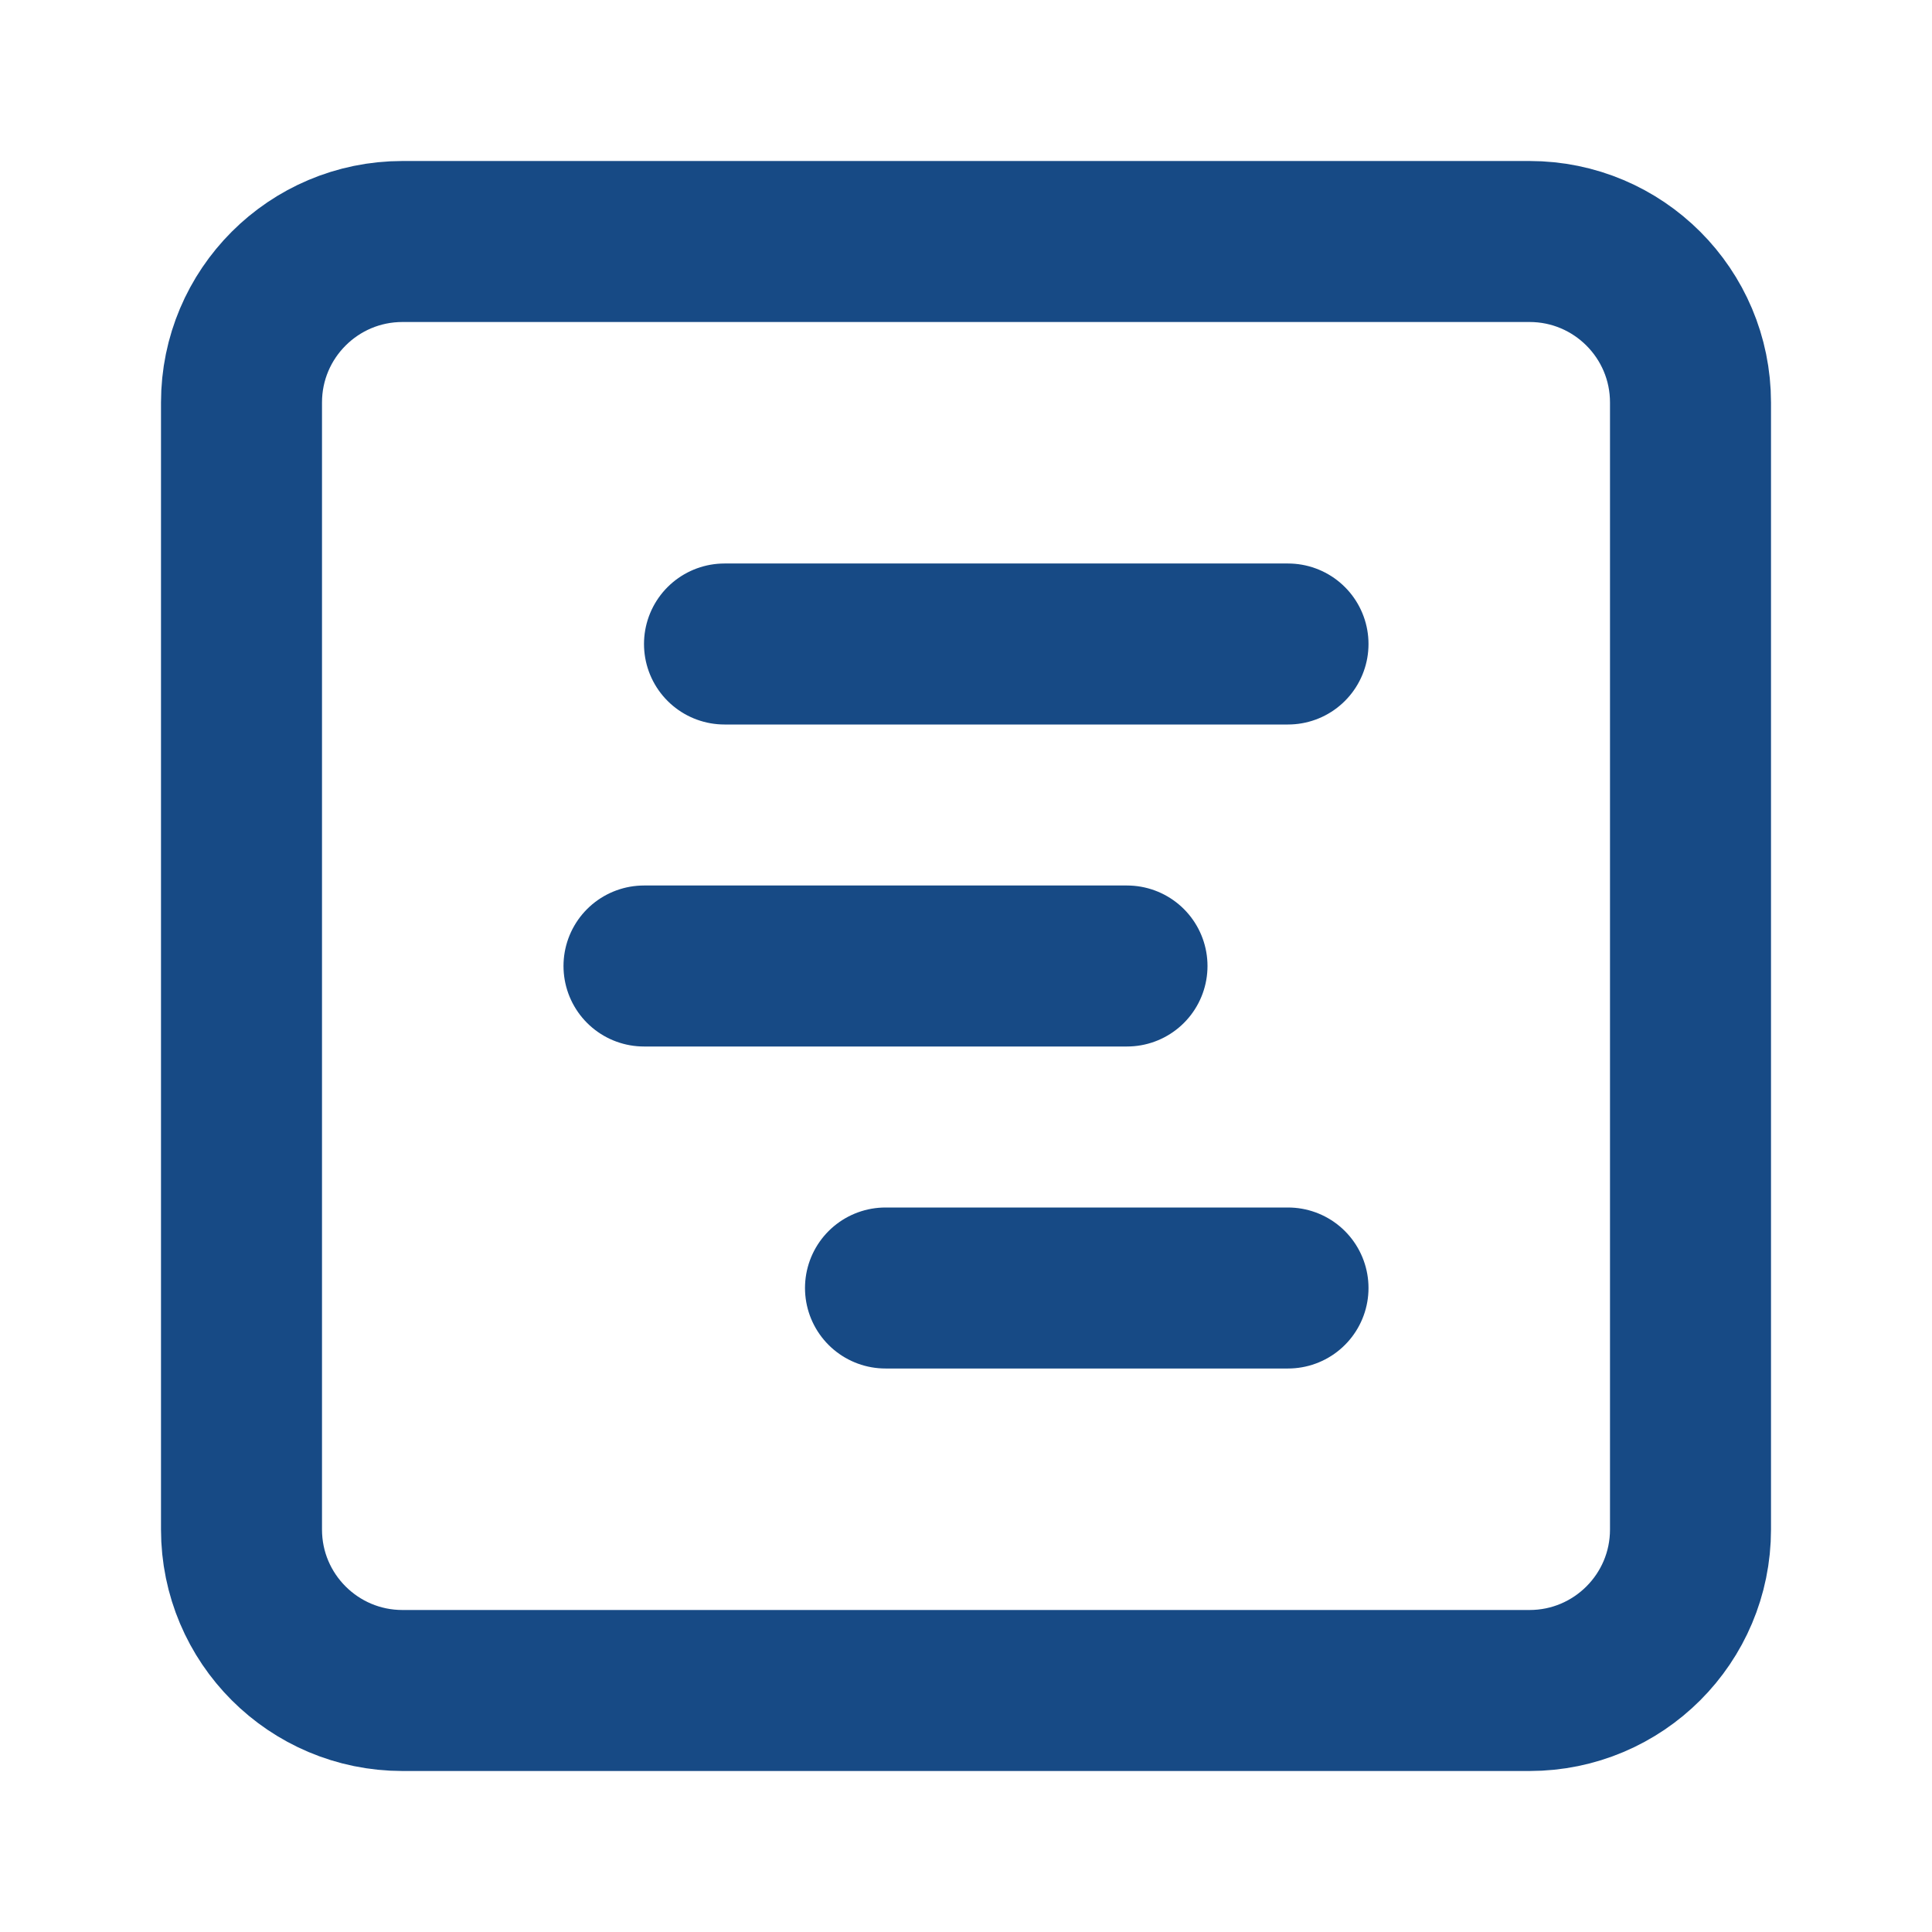
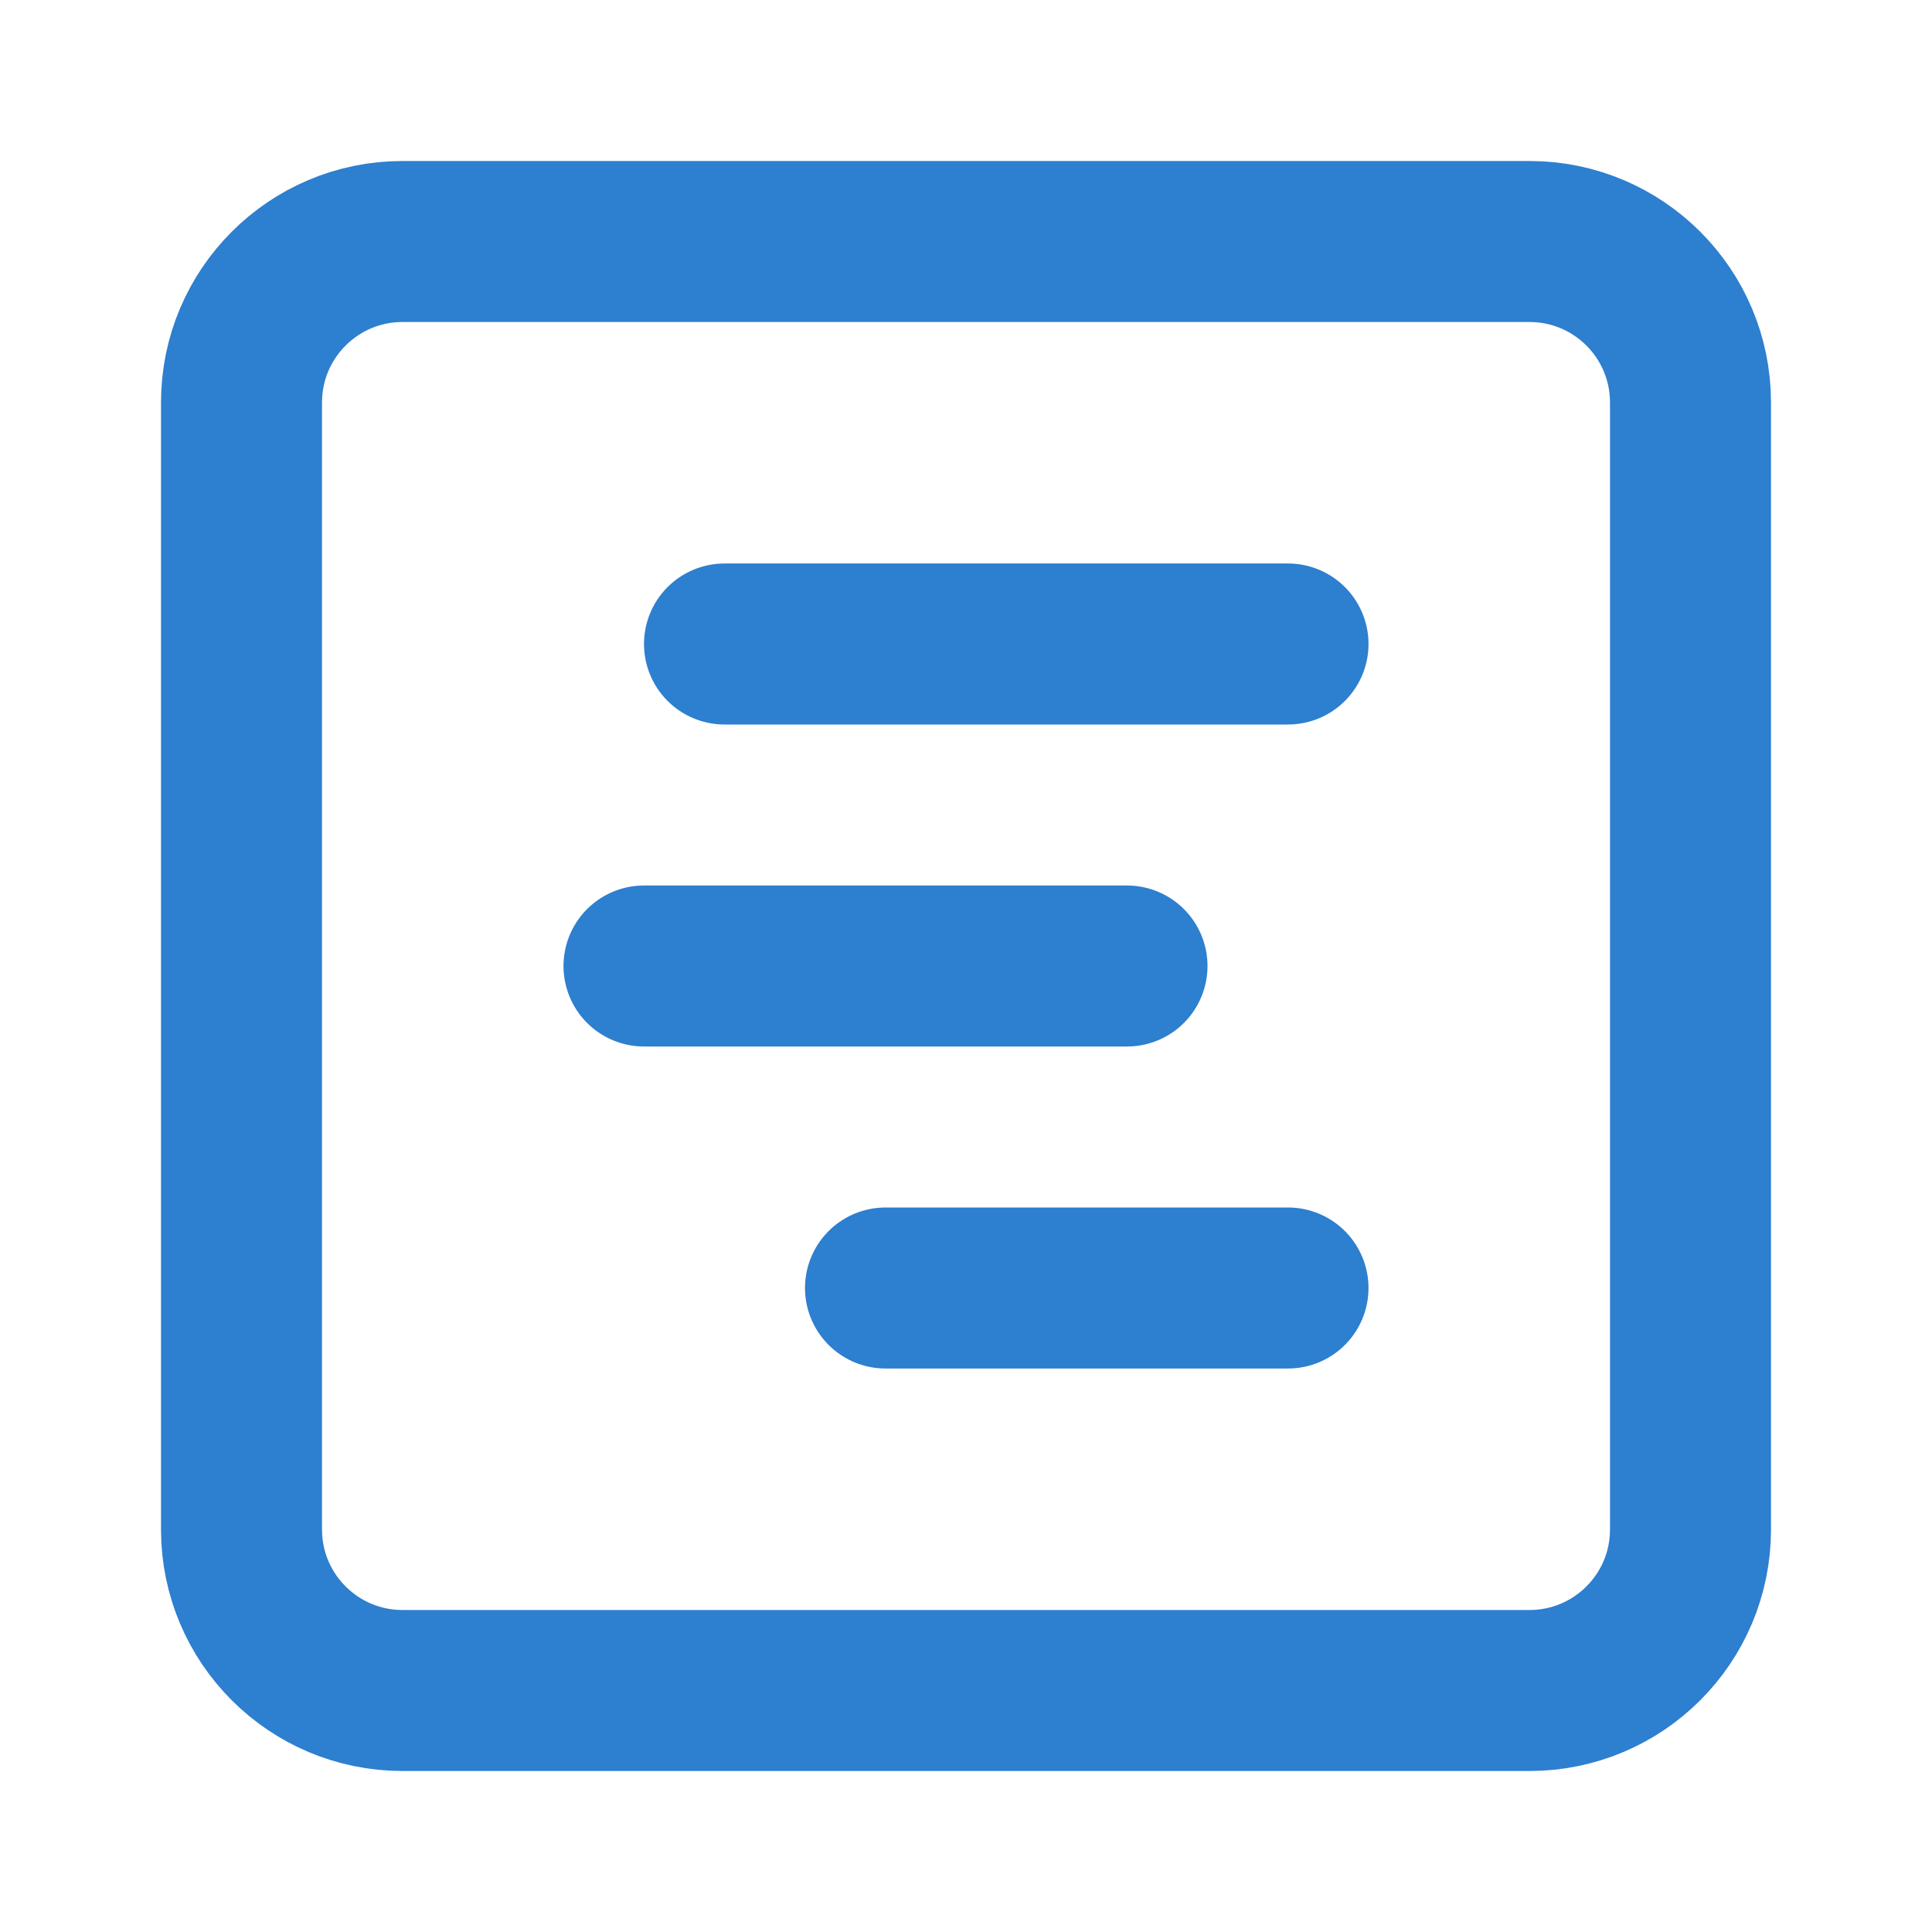
- <svg xmlns="http://www.w3.org/2000/svg" width="24" height="24" viewBox="0 0 24 24" fill="none" stroke="#174a85" stroke-width="2" stroke-linecap="round" stroke-linejoin="round" class="lucide lucide-square-chart-gantt-icon lucide-square-chart-gantt">
+ <svg xmlns="http://www.w3.org/2000/svg" width="24" height="24" viewBox="0 0 24 24" fill="none" stroke="#2d7fcf" stroke-width="2" stroke-linecap="round" stroke-linejoin="round" class="lucide lucide-square-chart-gantt-icon lucide-square-chart-gantt">
  <rect width="18" height="18" x="3" y="3" rx="2" />
  <path d="M9 8h7" />
  <path d="M8 12h6" />
  <path d="M11 16h5" />
</svg>
